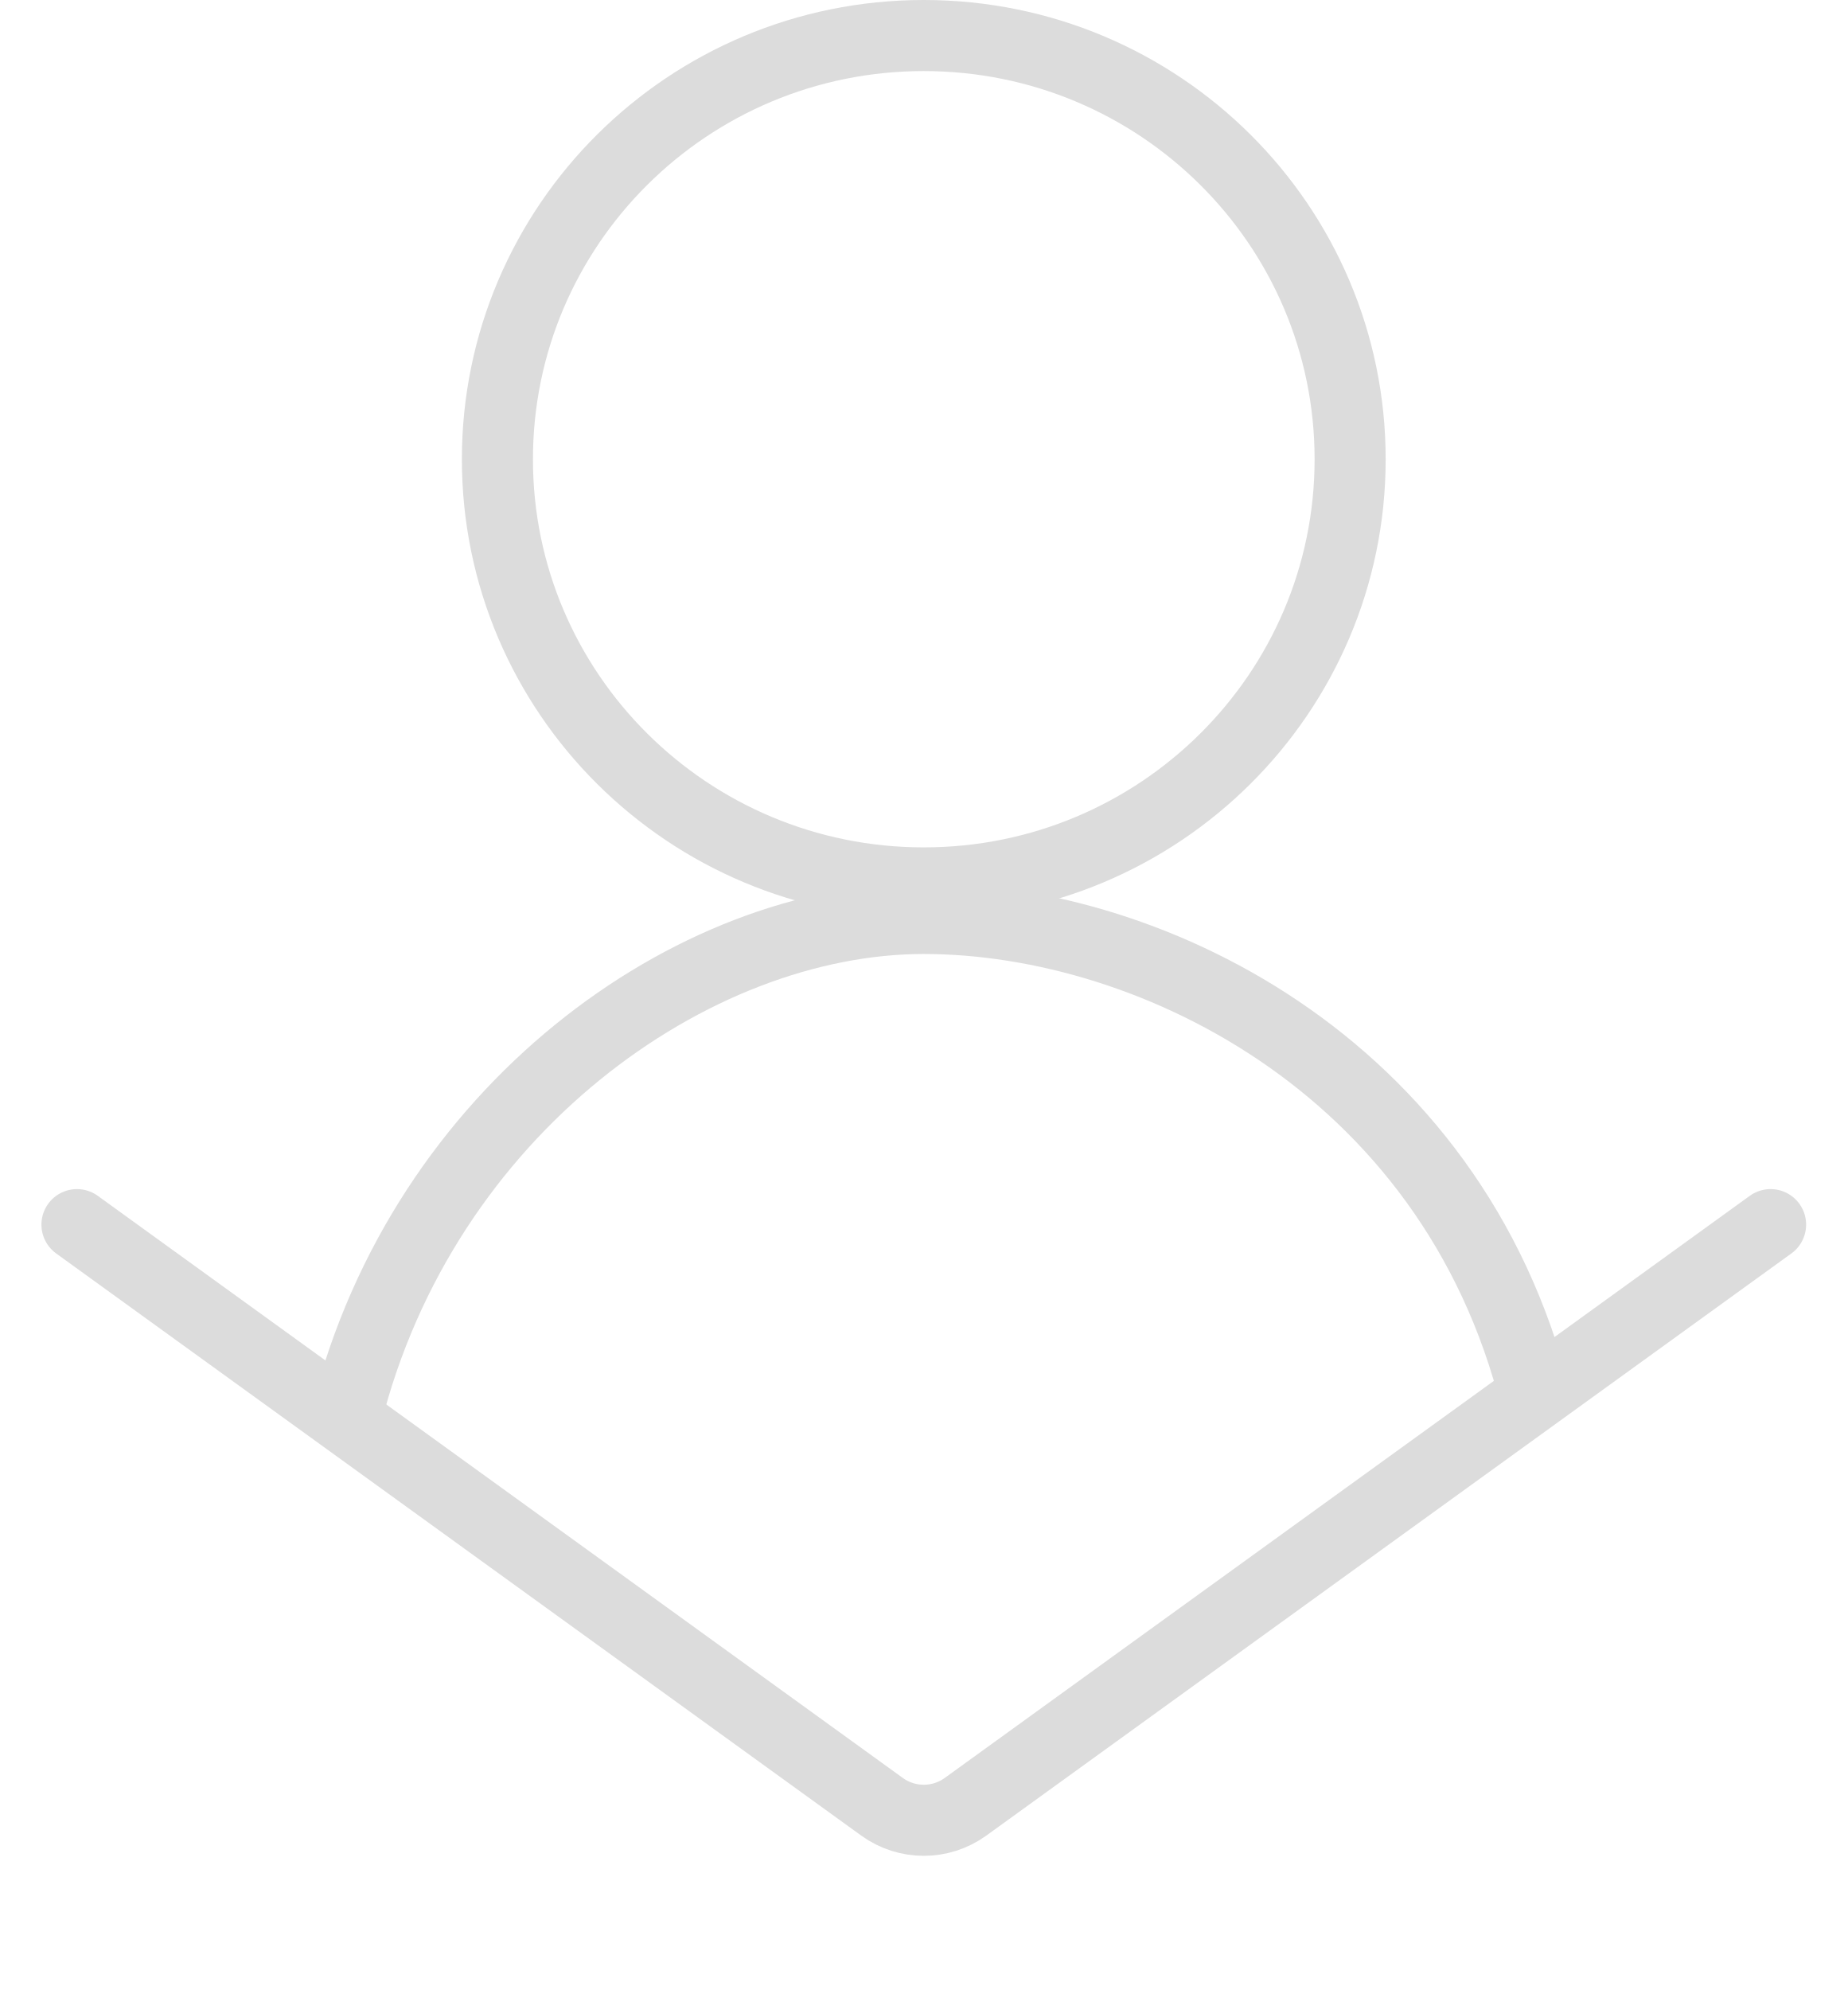
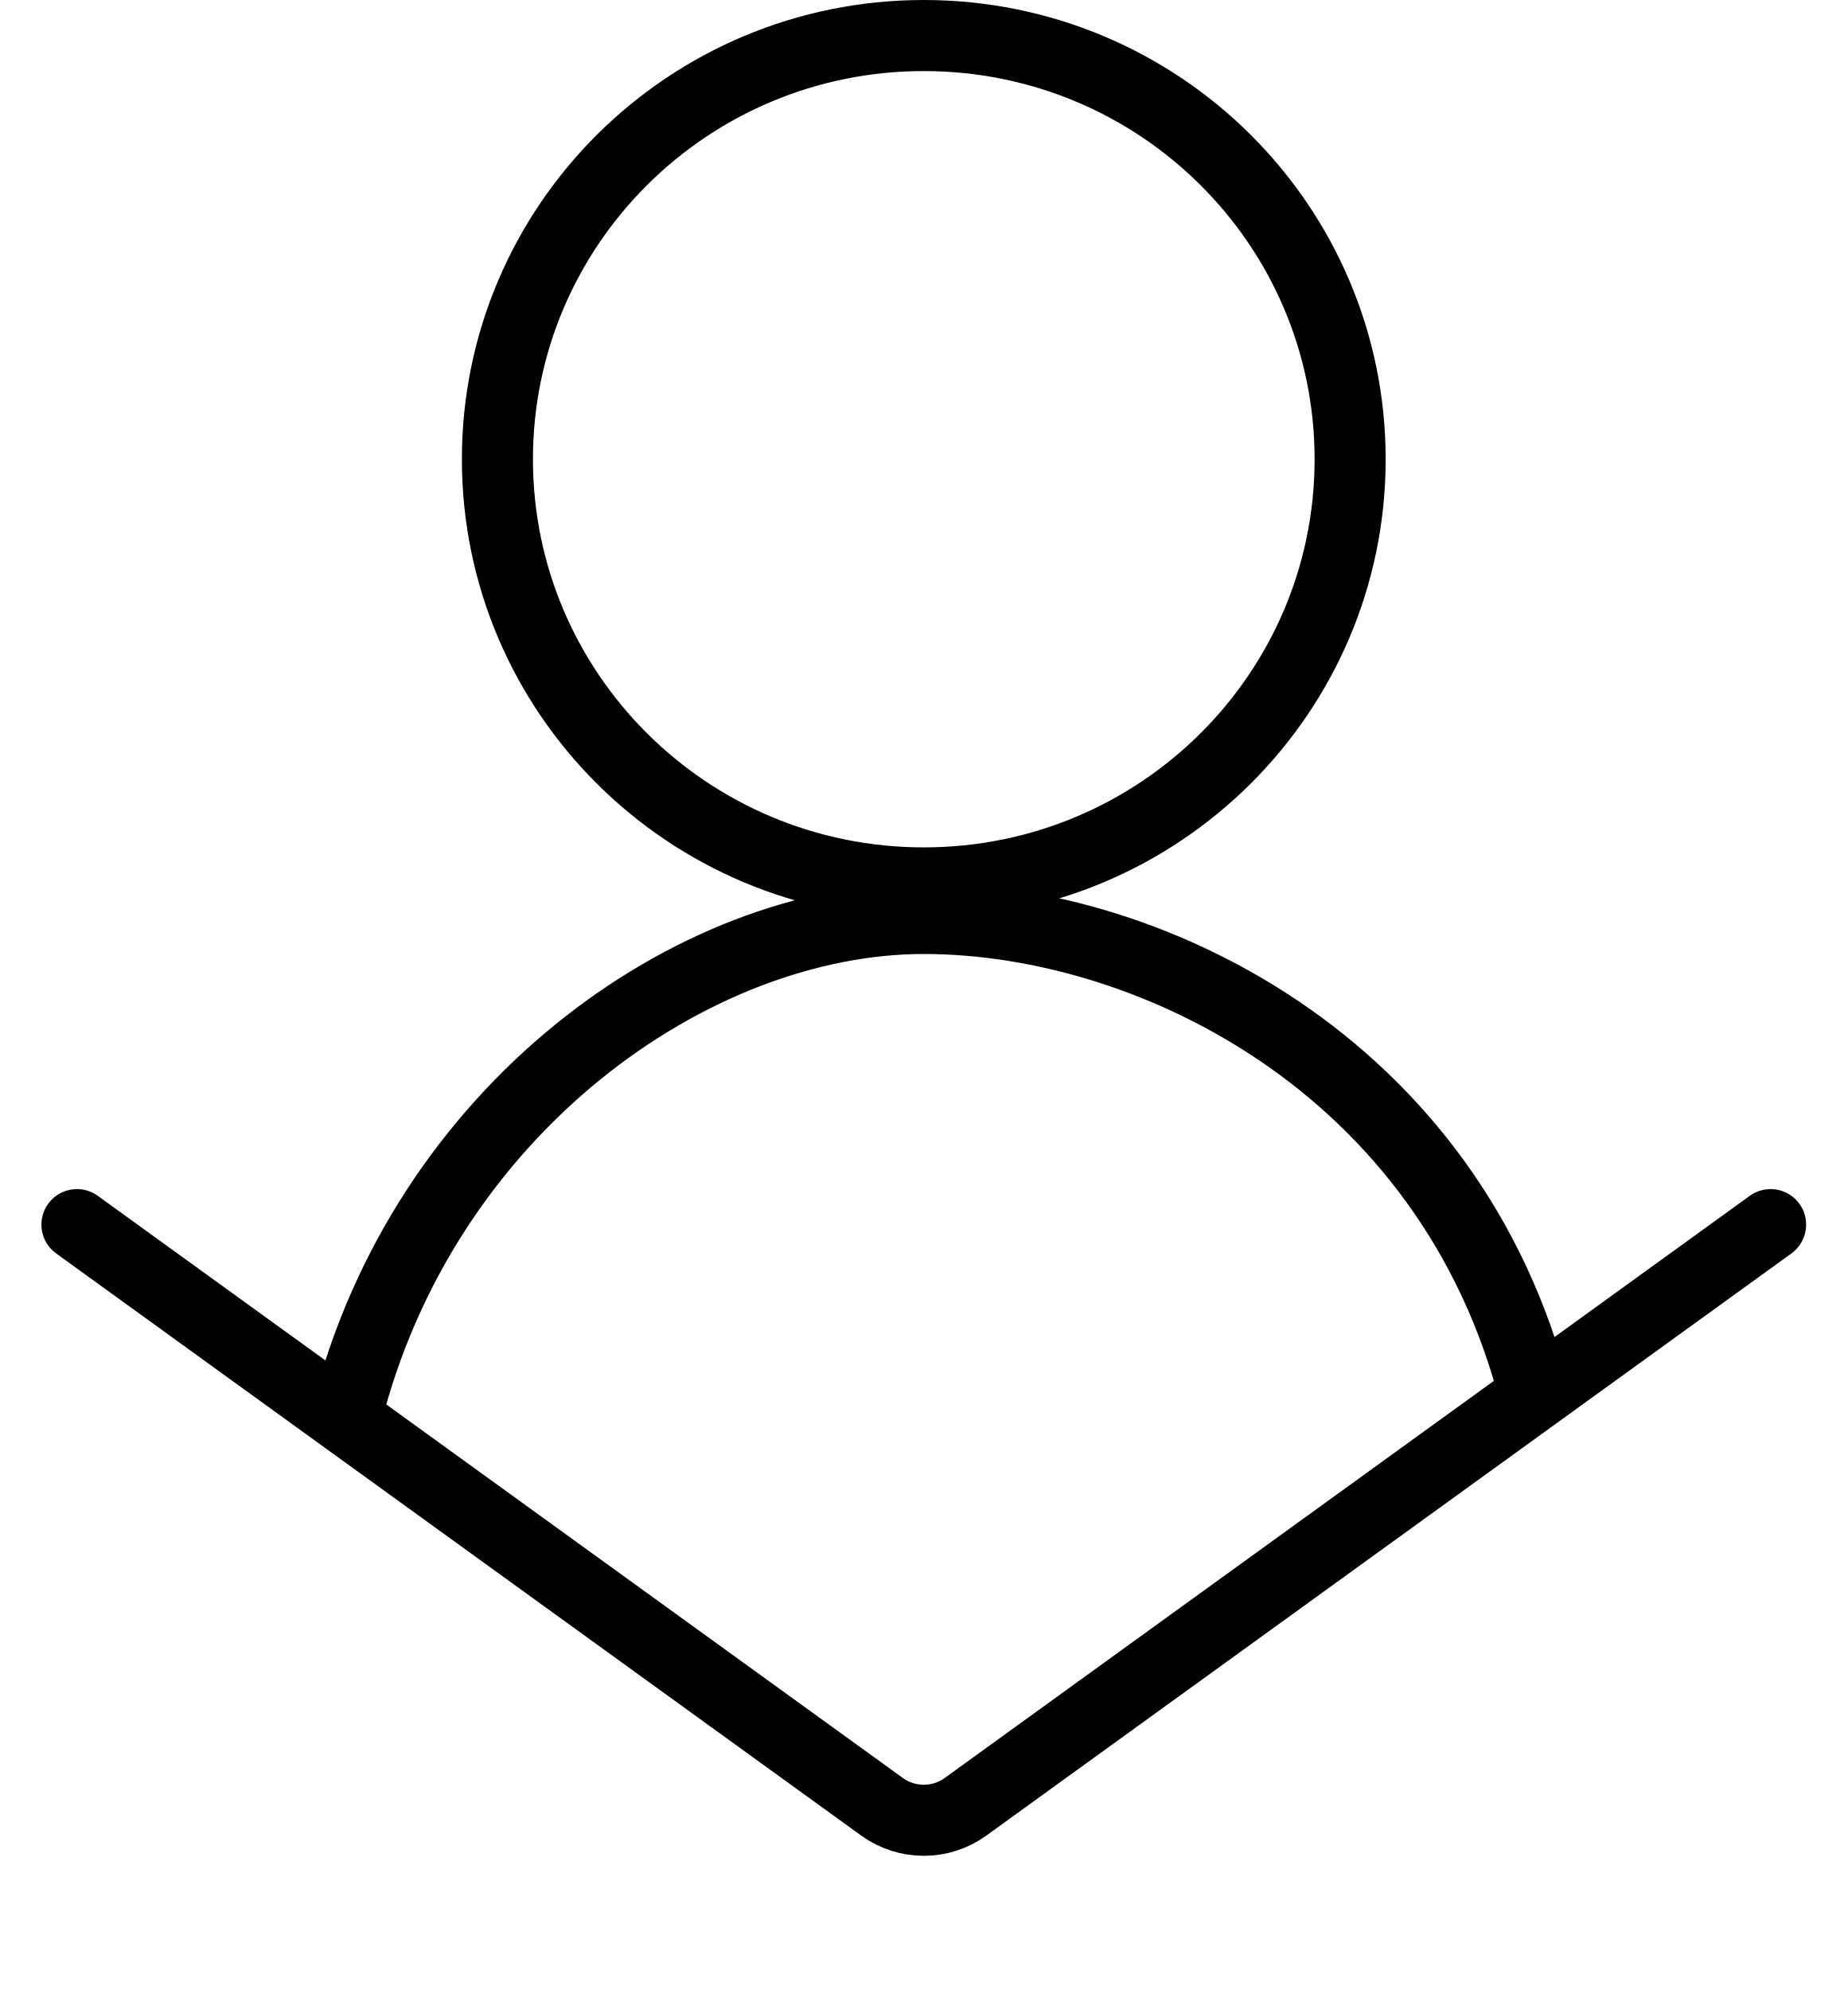
<svg xmlns="http://www.w3.org/2000/svg" viewBox="0 0 26 28" fill="none">
-   <path d="M13 0.5C16.317 0.5 19 3.172 19 6.462C19 9.751 16.316 12.423 13 12.423C9.684 12.423 7 9.751 7 6.462C7 3.172 9.683 0.5 13 0.5Z" stroke="#DCDCDC" />
-   <path d="M21.667 19.923C20.583 15.077 16.25 12.923 13 12.923C9.75 12.923 5.958 15.615 4.875 19.923" stroke="#DCDCDC" />
-   <path d="M1.083 17.231L12.414 25.423C12.764 25.675 13.236 25.675 13.586 25.423L24.917 17.231" stroke="#DCDCDC" stroke-linecap="round" />
+   <path d="M13 0.5C16.317 0.5 19 3.172 19 6.462C19 9.751 16.316 12.423 13 12.423C9.684 12.423 7 9.751 7 6.462C7 3.172 9.683 0.5 13 0.5Z" stroke="currentColor" />
+   <path d="M21.667 19.923C20.583 15.077 16.25 12.923 13 12.923C9.75 12.923 5.958 15.615 4.875 19.923" stroke="currentColor" />
+   <path d="M1.083 17.231L12.414 25.423C12.764 25.675 13.236 25.675 13.586 25.423L24.917 17.231" stroke="currentColor" stroke-linecap="round" />
</svg>
